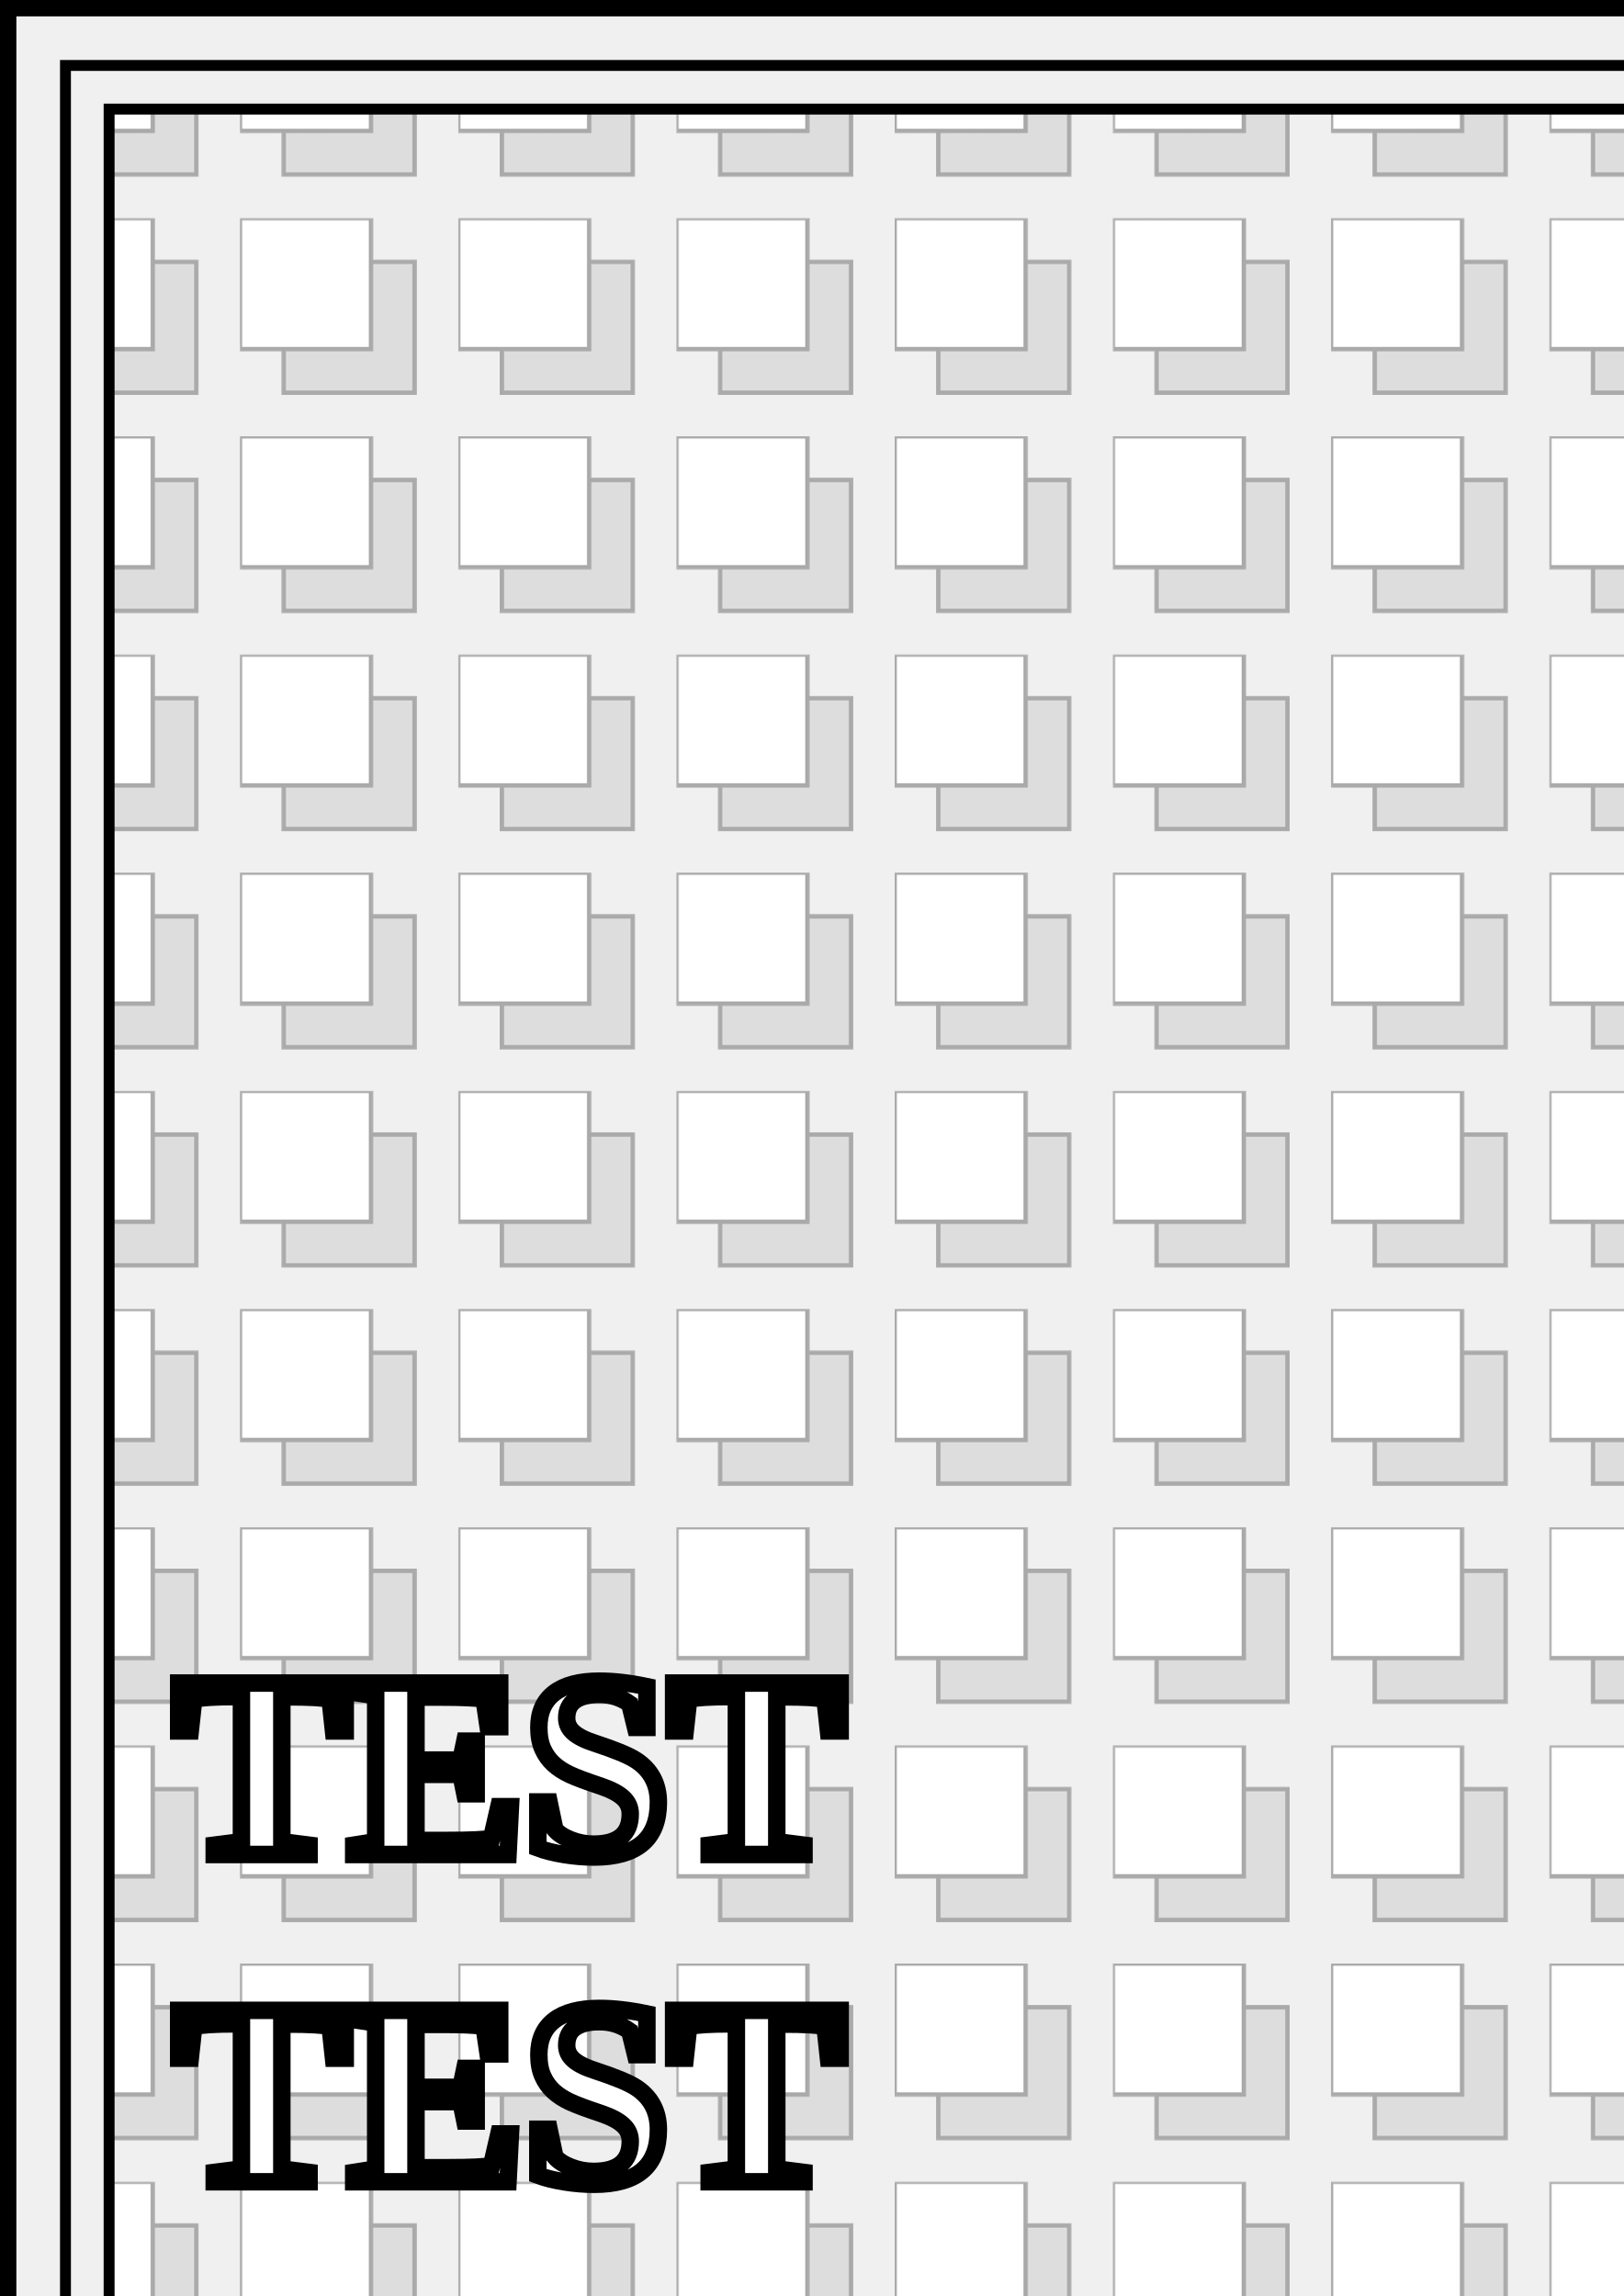
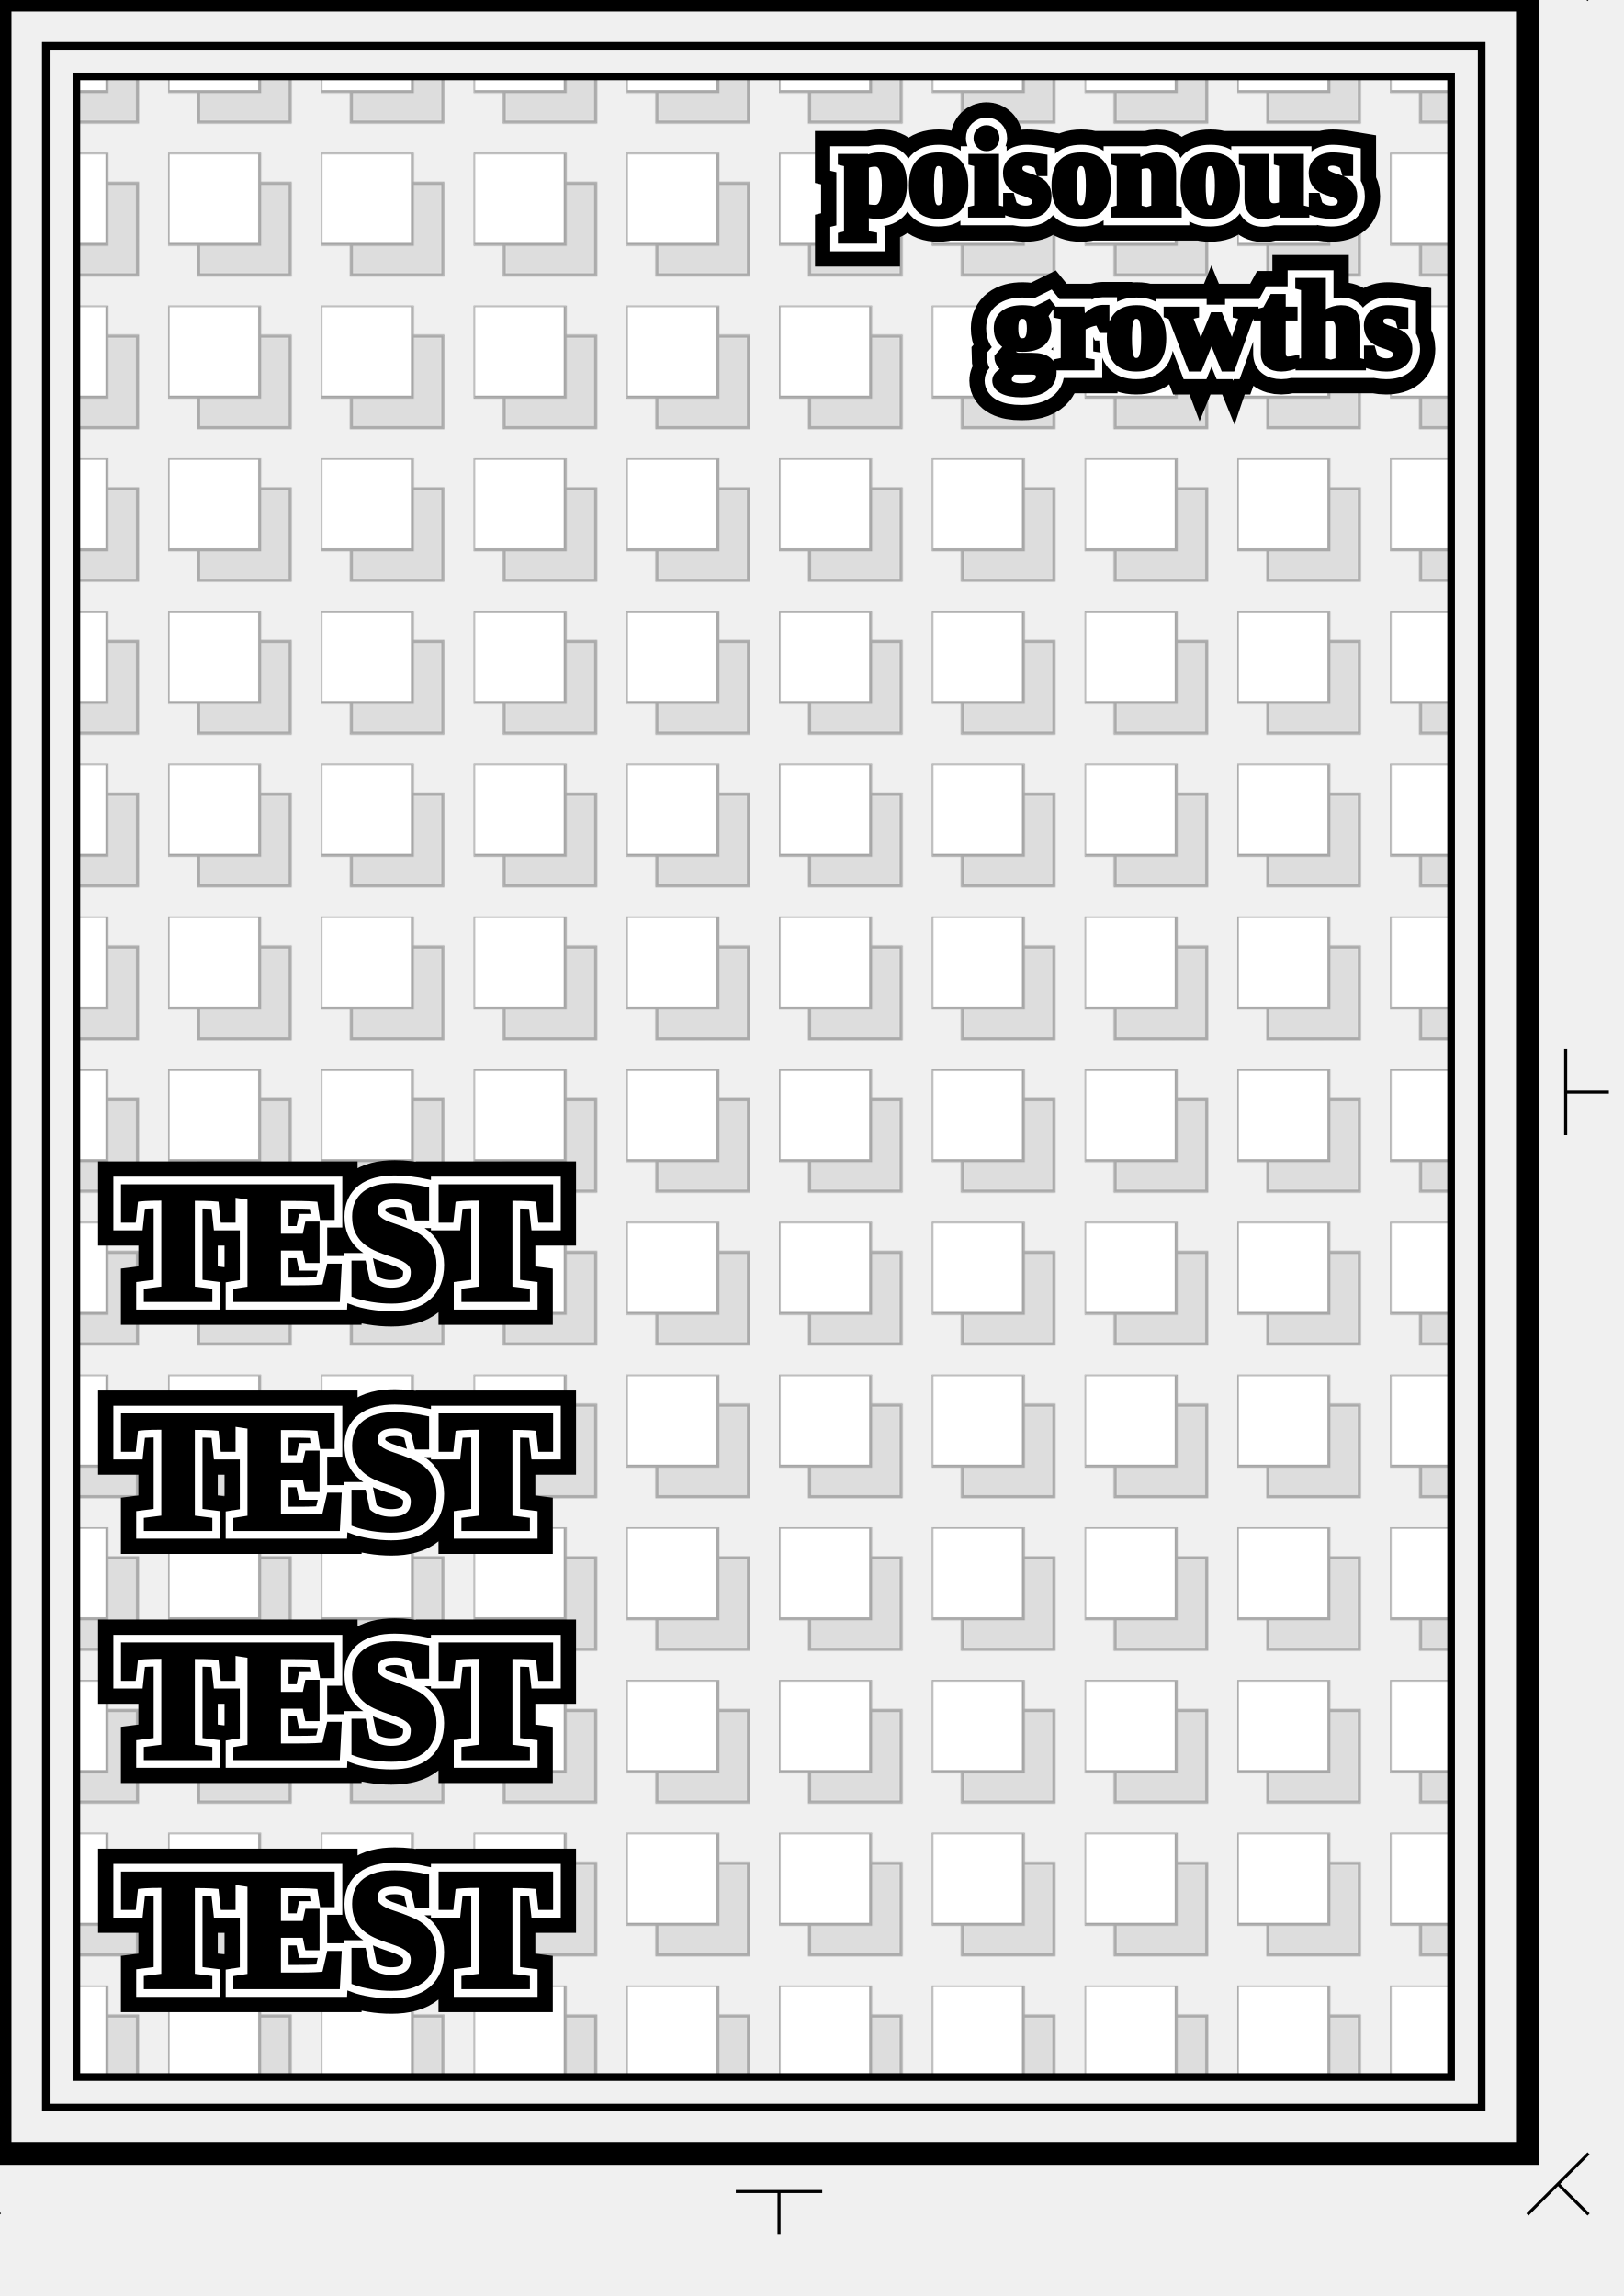
<svg xmlns="http://www.w3.org/2000/svg" xmlns:xlink="http://www.w3.org/1999/xlink" viewBox="0 0 744.095 1052.362">
  <defs>
    <path id="cross" d="M -20 -20 L 0 0 M 20 -20 L -20 20" style="fill:none;stroke:#000;stroke-width:2" />
    <pattern id="p_squares" x="5" y="0" width="50" height="50" patternUnits="userSpaceOnUse" patternTransform="scale(2)">
      <rect x="10" y="10" width="30" height="30" style="fill:#ddd;stroke:#aaa" />
      <rect x="0" y="0" width="30" height="30" style="fill:#fff;stroke:#aaa;stroke-width:1" />
    </pattern>
  </defs>
-   <g id="card">
+   <g id="card" transform="scale(0.7)">
    <g>
      <g transform="translate(-20 -20) rotate(0)">
        <use xlink:href="#cross" x="0" y="0" />
      </g>
      <g transform="translate(1020 1430) rotate(180)">
        <use xlink:href="#cross" x="0" y="0" />
      </g>
      <g transform="translate(1020 -20) rotate(90)">
        <use xlink:href="#cross" x="0" y="0" />
      </g>
      <g transform="translate(-20 1430) rotate(270)">
        <use xlink:href="#cross" x="0" y="0" />
      </g>
      <g transform="translate(510 -25) rotate(45)">
        <use xlink:href="#cross" x="0" y="0" />
      </g>
      <g transform="translate(-25 715) rotate(315)">
        <use xlink:href="#cross" x="0" y="0" />
      </g>
      <g transform="translate(1025 715) rotate(135)">
        <use xlink:href="#cross" x="0" y="0" />
      </g>
      <g transform="translate(510 1435) rotate(225)">
        <use xlink:href="#cross" x="0" y="0" />
      </g>
      <g class="insides">
        <rect x="0" y="0" width="1000" height="1410" style="fill:none;stroke:#000;stroke-width:15" />
        <rect x="30" y="30" width="940" height="1350" style="fill:none;stroke:#000;stroke-width:5" />
        <rect x="50" y="50" width="900" height="1310" style="fill:url(#p_squares);stroke:#000;stroke-width:5" />
        <path id="bollocks" d="" style="fill:none;stroke:#000;stroke-width:12" />
-         <text id="prop1" x="80" y="850" style="font-size:120px;font-style:serif;font-weight:bold;fill:#fff;stroke:#000;stroke-width:8">TEST</text>
-         <text id="prop2" x="80" y="1000" style="font-size:120px;font-style:serif;font-weight:bold;fill:#fff;stroke:#000;stroke-width:8">TEST</text>
-         <text id="prop3" x="80" y="1150" style="font-size:120px;font-style:serif;font-weight:bold;fill:#fff;stroke:#000;stroke-width:8">TEST</text>
-         <text id="prop4" x="80" y="1300" style="font-size:120px;font-style:serif;font-weight:bold;fill:#fff;stroke:#000;stroke-width:8">TEST</text>
+         <text id="prop01" x="80" y="850" style="font-size:110px;font-style:serif;font-weight:bold;fill:#000;stroke:#000;stroke-width:35">TEST</text>
+         <text id="prop02" x="80" y="1000" style="font-size:110px;font-style:serif;font-weight:bold;fill:#000;stroke:#000;stroke-width:35">TEST</text>
+         <text id="prop03" x="80" y="1150" style="font-size:110px;font-style:serif;font-weight:bold;fill:#000;stroke:#000;stroke-width:35">TEST</text>
+         <text id="prop04" x="80" y="1300" style="font-size:110px;font-style:serif;font-weight:bold;fill:#000;stroke:#000;stroke-width:35">TEST</text>
+         <text id="prop11" x="80" y="850" style="font-size:110px;font-style:serif;font-weight:bold;fill:#000;stroke:#fff;stroke-width:15">TEST</text>
+         <text id="prop12" x="80" y="1000" style="font-size:110px;font-style:serif;font-weight:bold;fill:#000;stroke:#fff;stroke-width:15">TEST</text>
+         <text id="prop13" x="80" y="1150" style="font-size:110px;font-style:serif;font-weight:bold;fill:#000;stroke:#fff;stroke-width:15">TEST</text>
+         <text id="prop14" x="80" y="1300" style="font-size:110px;font-style:serif;font-weight:bold;fill:#000;stroke:#fff;stroke-width:15">TEST</text>
+         <text id="prop21" x="80" y="850" style="font-size:110px;font-style:serif;font-weight:bold;fill:#000;stroke:#000;stroke-width:5">TEST</text>
+         <text id="prop22" x="80" y="1000" style="font-size:110px;font-style:serif;font-weight:bold;fill:#000;stroke:#000;stroke-width:5">TEST</text>
+         <text id="prop23" x="80" y="1150" style="font-size:110px;font-style:serif;font-weight:bold;fill:#000;stroke:#000;stroke-width:5">TEST</text>
+         <text id="prop24" x="80" y="1300" style="font-size:110px;font-style:serif;font-weight:bold;fill:#000;stroke:#000;stroke-width:5">TEST</text>
+         <text id="tprop01" x="550" y="140" style="font-size:80px;font-style:serif;font-weight:bold;fill:#000;stroke:#000;stroke-width:35">poisonous</text>
+         <text id="tprop11" x="550" y="140" style="font-size:80px;font-style:serif;font-weight:bold;fill:#000;stroke:#fff;stroke-width:15">poisonous</text>
+         <text id="tprop21" x="550" y="140" style="font-size:80px;font-style:serif;font-weight:bold;fill:#000;stroke:#000;stroke-width:5">poisonous</text>
+         <text id="tprop01" x="650" y="240" style="font-size:80px;font-style:serif;font-weight:bold;fill:#000;stroke:#000;stroke-width:35">growths</text>
+         <text id="tprop11" x="650" y="240" style="font-size:80px;font-style:serif;font-weight:bold;fill:#000;stroke:#fff;stroke-width:15">growths</text>
+         <text id="tprop21" x="650" y="240" style="font-size:80px;font-style:serif;font-weight:bold;fill:#000;stroke:#000;stroke-width:5">growths</text>
      </g>
    </g>
  </g>
  <g id="main_panel" transform="scale(1.0)">
    <g id="deck" />
  </g>
</svg>
